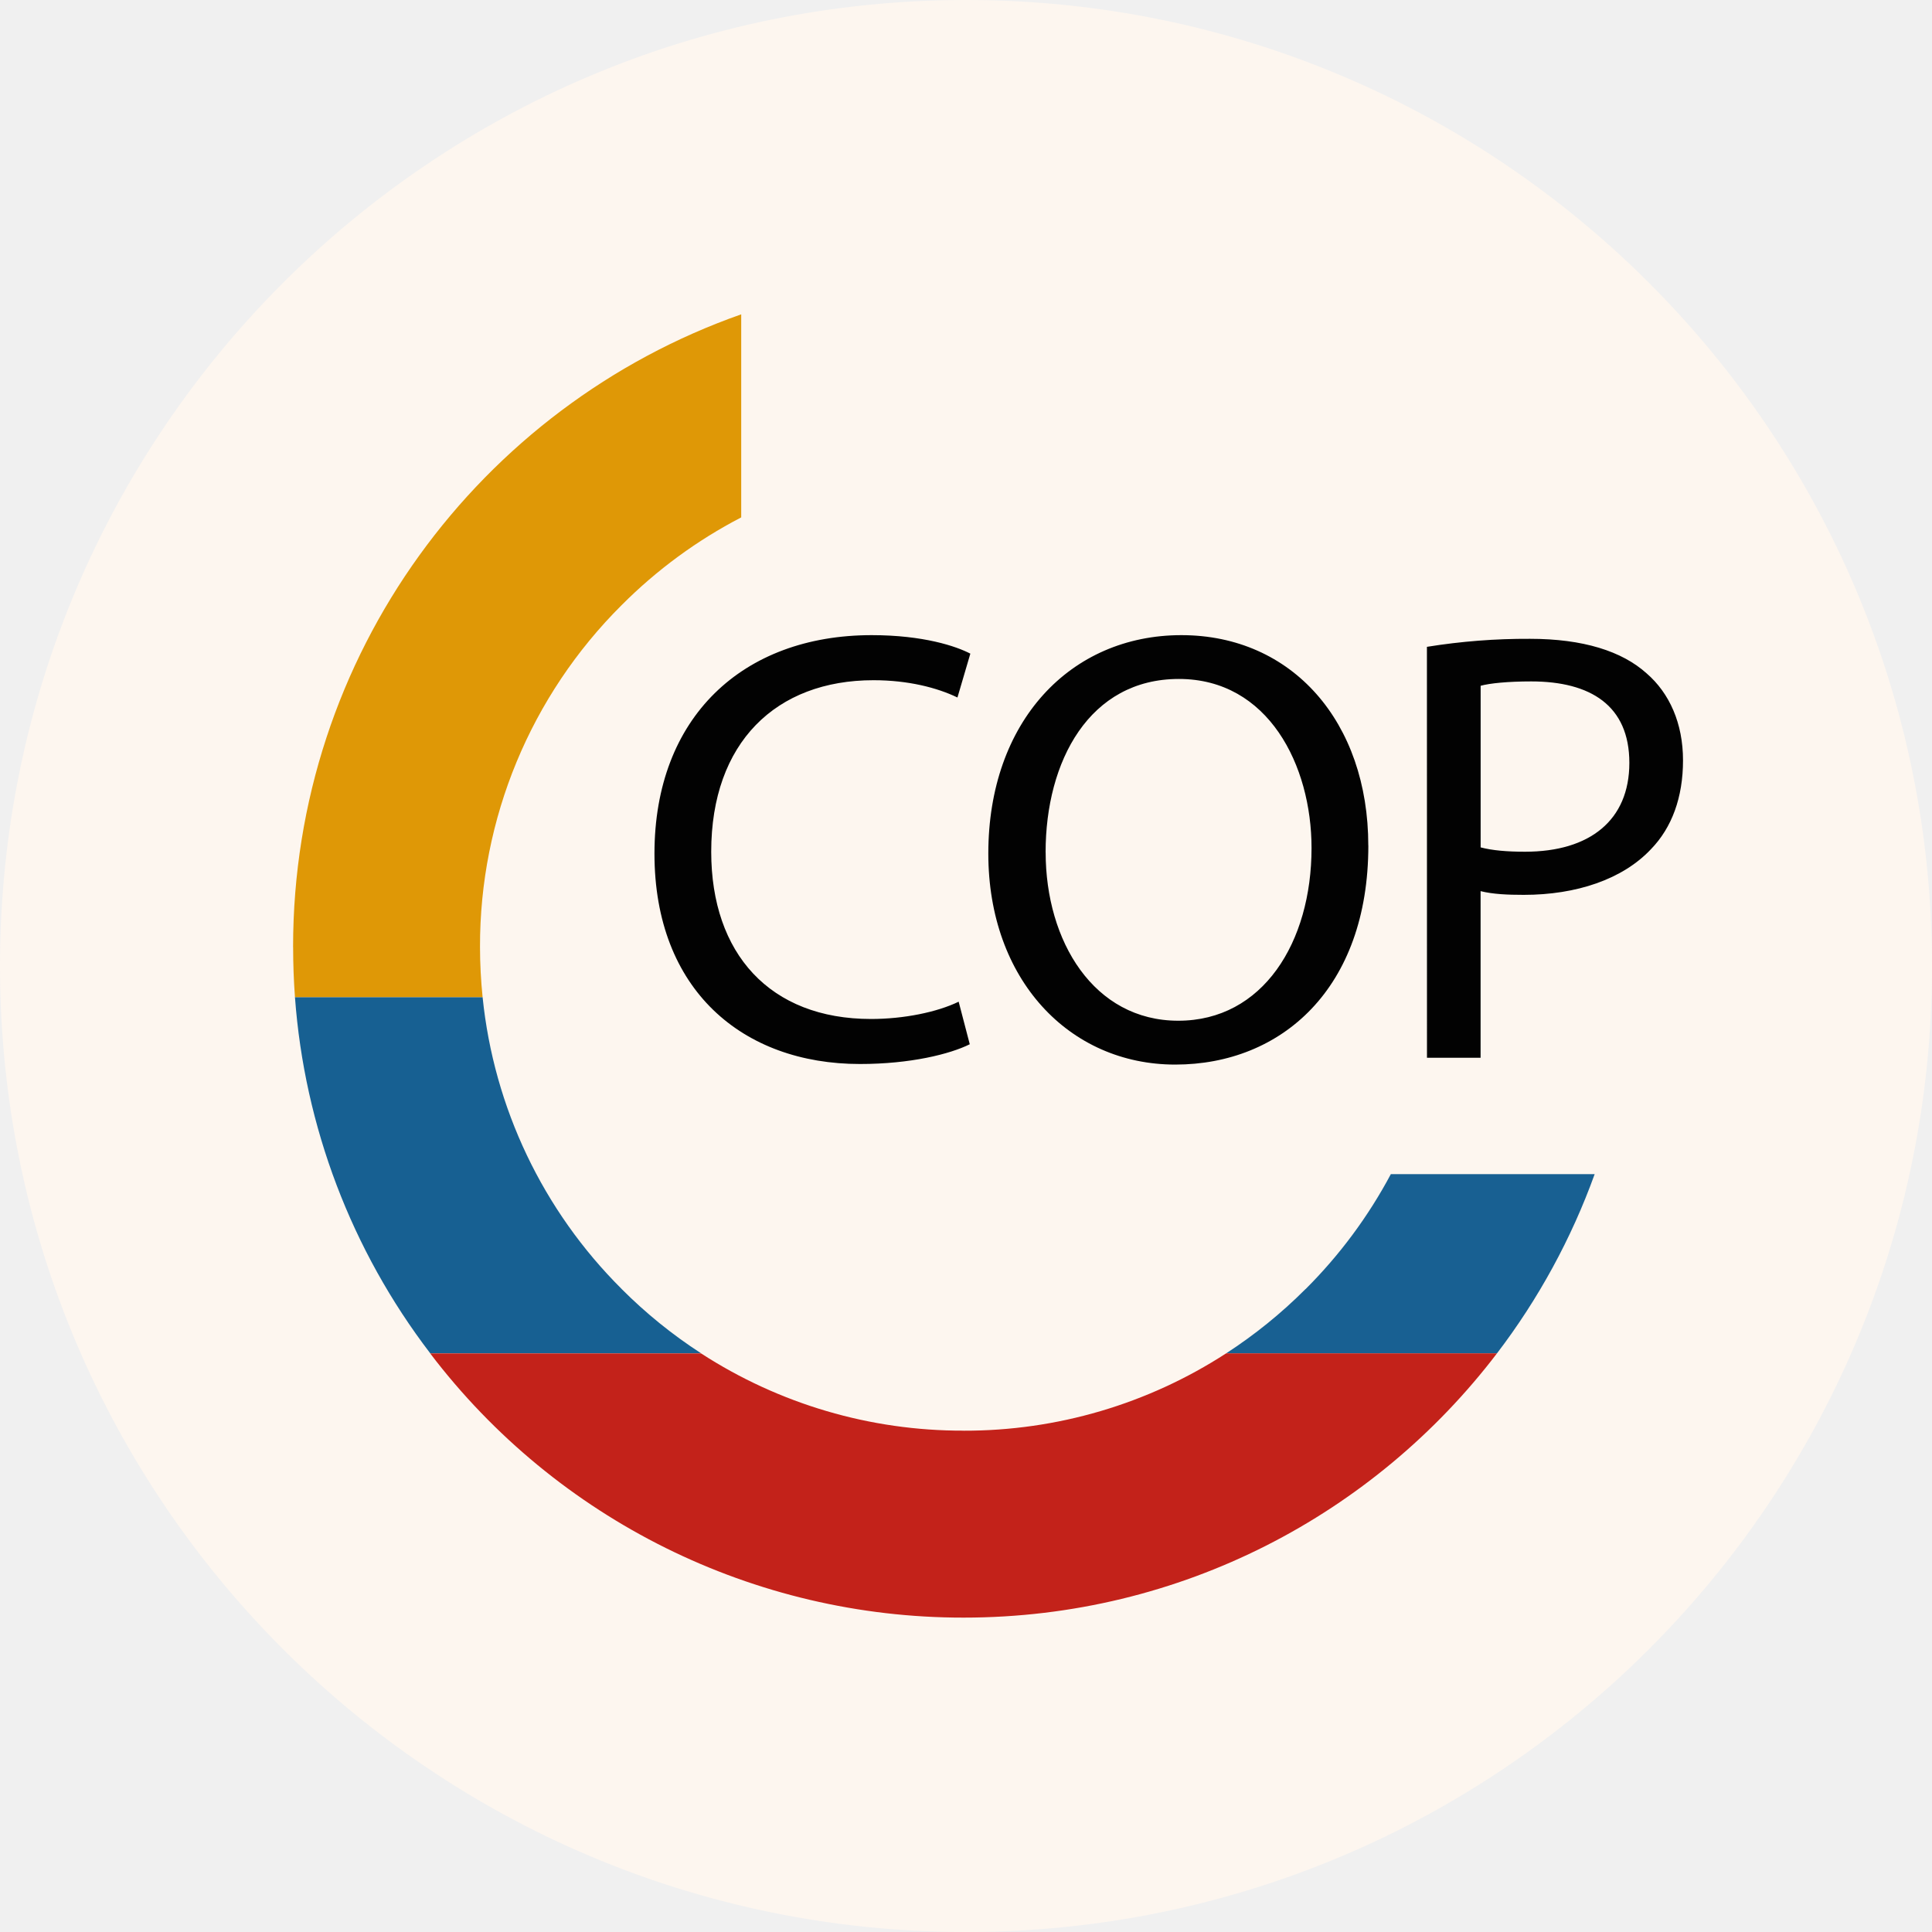
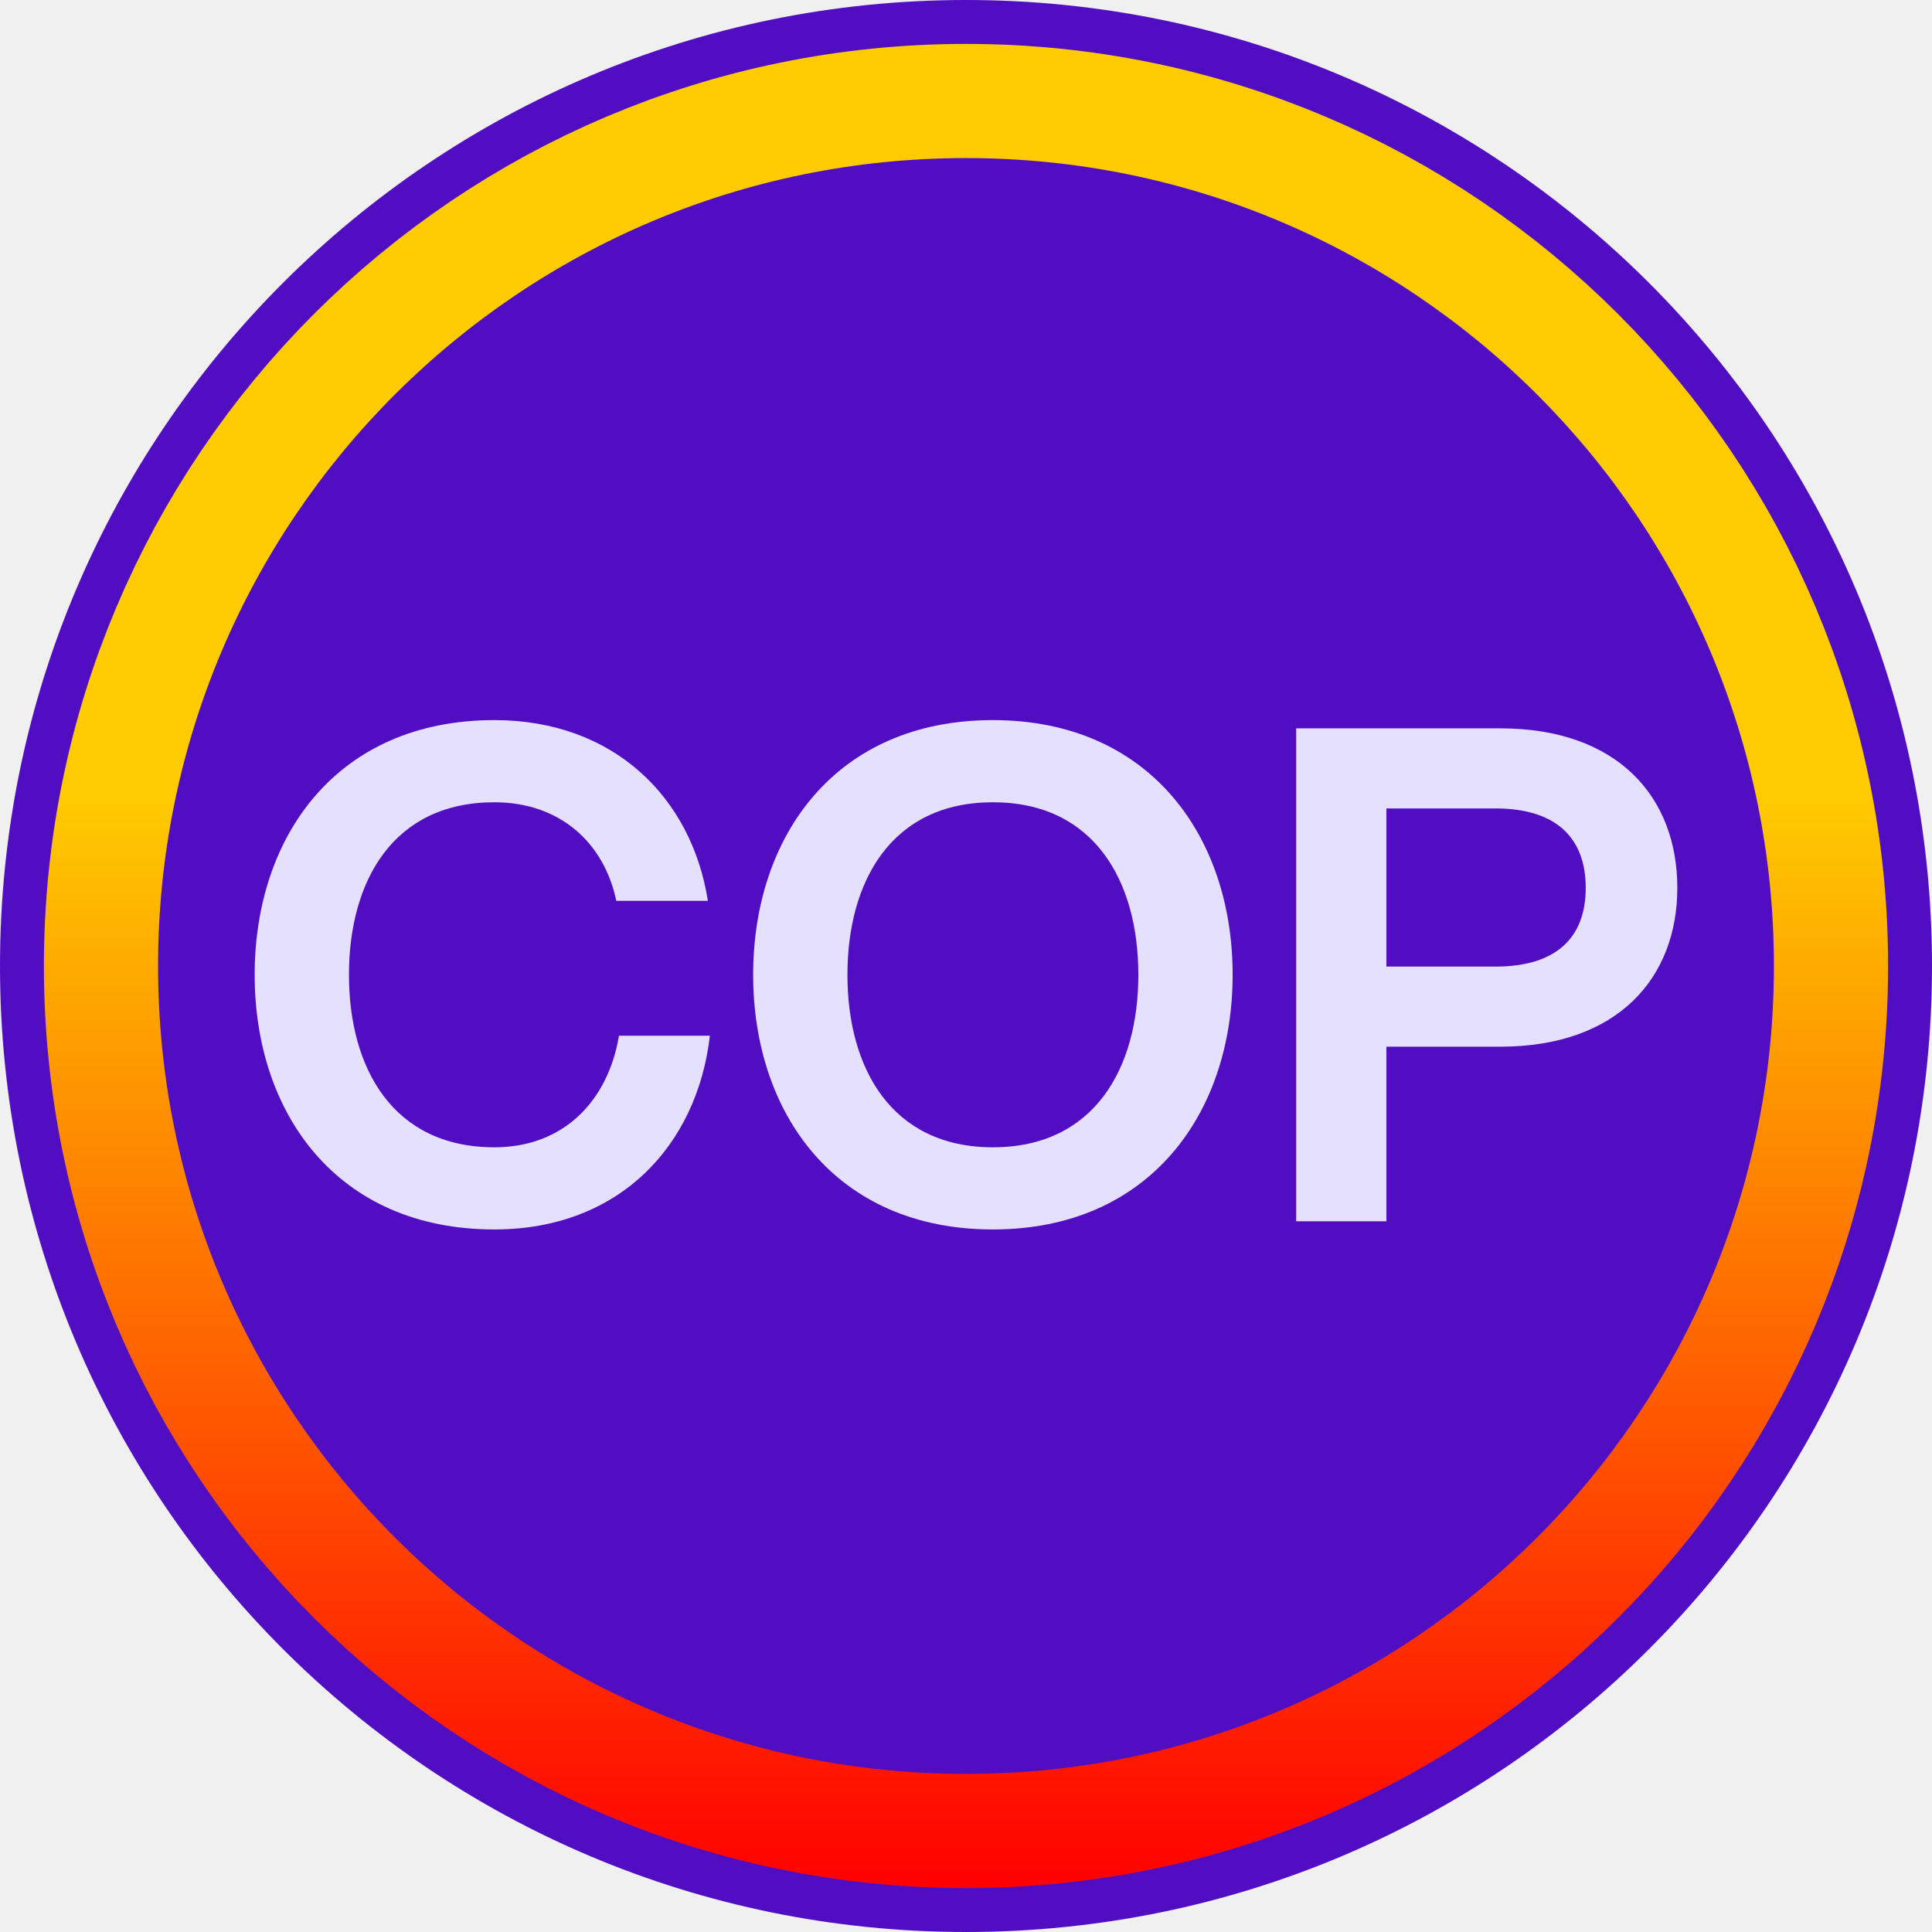
- <svg xmlns="http://www.w3.org/2000/svg" width="40" height="40" fill="none" viewBox="0 0 40 40">
-   <g clip-path="url(#a)">
-     <path fill="#fdf6ef" d="M20 40c11.046 0 20-8.954 20-20S31.046 0 20 0 0 8.954 0 20s8.954 20 20 20" />
-     <path fill="#df9806" d="M6.069 19.608q0 .525.038 1.04h3.885q-.053-.516-.054-1.04a9.95 9.95 0 0 1 2.933-7.08 10 10 0 0 1 2.475-1.816V6.508c-5.404 1.9-9.278 7.047-9.278 13.1" />
-     <path fill="#176092" d="M12.871 26.687a9.94 9.94 0 0 1-2.879-6.04H6.107a13.8 13.8 0 0 0 2.8 7.371h5.607a10 10 0 0 1-1.644-1.331z" />
-     <path fill="#186092" d="M27.03 26.688c-.505.506-1.056.95-1.643 1.331h5.607a13.9 13.9 0 0 0 2.022-3.71h-4.22a10 10 0 0 1-1.765 2.38" />
-     <path fill="#c3221a" d="M19.95 29.62a9.94 9.94 0 0 1-5.436-1.6H8.906a13.86 13.86 0 0 0 11.045 5.471c4.504 0 8.508-2.146 11.043-5.472h-5.607a9.94 9.94 0 0 1-5.436 1.602" />
-     <path fill="#020202" d="M20.078 21.62c-.41.204-1.227.409-2.274.409-2.427 0-4.254-1.533-4.254-4.356s1.826-4.523 4.497-4.523c1.072 0 1.75.23 2.043.383l-.267.908c-.422-.204-1.022-.358-1.738-.358-2.018 0-3.36 1.29-3.36 3.551 0 2.108 1.213 3.463 3.309 3.463.677 0 1.367-.141 1.814-.358zm8.252-4.114c0 2.964-1.802 4.535-3.998 4.535s-3.87-1.763-3.87-4.369c0-2.733 1.698-4.522 3.997-4.522s3.87 1.802 3.87 4.356m-6.68.14c0 1.84.996 3.487 2.746 3.487s2.759-1.622 2.759-3.576c0-1.712-.895-3.5-2.747-3.5s-2.759 1.699-2.759 3.59m7.895-4.255a13 13 0 0 1 2.134-.166c1.098 0 1.903.255 2.414.715.473.409.754 1.034.754 1.801s-.23 1.393-.664 1.84c-.588.625-1.546.945-2.632.945-.332 0-.639-.013-.895-.077v3.45h-1.11zm1.111 4.152c.243.064.55.09.92.09 1.342 0 2.16-.652 2.16-1.84s-.805-1.686-2.032-1.686c-.485 0-.856.038-1.047.09v3.347z" />
-   </g>
+ <svg xmlns="http://www.w3.org/2000/svg" width="220" height="220" viewBox="0 0 220 220" fill="none">
+   <path d="M110 220C170.751 220 220 170.751 220 110C220 49.249 170.751 0 110 0C49.249 0 0 49.249 0 110C0 170.751 49.249 220 110 220Z" fill="#510DC1" />
+   <path d="M110 23C158.049 23 197 61.951 197 110C197 158.049 158.049 197 110 197C61.951 197 23 158.049 23 110C23 61.951 61.951 23 110 23Z" stroke="url(#paint0_linear_2057_417)" stroke-width="36" />
+   <path d="M110 202C160.81 202 202 160.81 202 110C202 59.19 160.81 18 110 18C59.19 18 18 59.19 18 110C18 160.81 59.19 202 110 202Z" fill="#510DC1" />
+   <path d="M147.598 139.067V82.938H170.832C184.252 82.938 191 90.811 191 101.101C191 111.314 184.252 119.188 170.832 119.188H157.873V139.067H147.598ZM157.873 110.067H170.296C177.274 110.067 180.571 106.714 180.571 101.101C180.571 95.489 177.274 92.058 170.296 92.058H157.873V110.067Z" fill="#E6E0FF" />
+   <path d="M113.063 140C95.119 140 85.764 126.747 85.764 111C85.764 95.253 95.119 82 113.063 82C130.93 82 140.362 95.253 140.362 111C140.362 126.747 130.93 140 113.063 140ZM96.499 111C96.499 121.602 101.484 130.645 113.063 130.645C124.642 130.645 129.626 121.602 129.626 111C129.626 100.398 124.642 91.355 113.063 91.355C101.484 91.355 96.499 100.398 96.499 111Z" fill="#E6E0FF" />
+   <path d="M56.299 140C38.355 140 29 126.747 29 111C29 95.253 38.355 82 56.299 82C69.872 82 78.767 90.809 80.607 102.581H70.178C68.798 95.954 63.737 91.355 56.299 91.355C44.72 91.355 39.736 100.398 39.736 111C39.736 121.602 44.72 130.645 56.299 130.645C64.274 130.645 69.258 125.266 70.485 117.938H80.837C79.38 130.489 70.485 140 56.299 140Z" fill="#E6E0FF" />
  <defs>
-     <clipPath id="a">
-       <path fill="#fff" d="M0 0h40v40H0z" />
-     </clipPath>
+     <linearGradient id="paint0_linear_2057_417" x1="110" y1="5" x2="110" y2="215" gradientUnits="userSpaceOnUse">
+       <stop stop-color="#FECA00" />
+       <stop offset="0.41" stop-color="#FECA00" />
+       <stop offset="1" stop-color="#FF0000" />
+     </linearGradient>
  </defs>
</svg>
